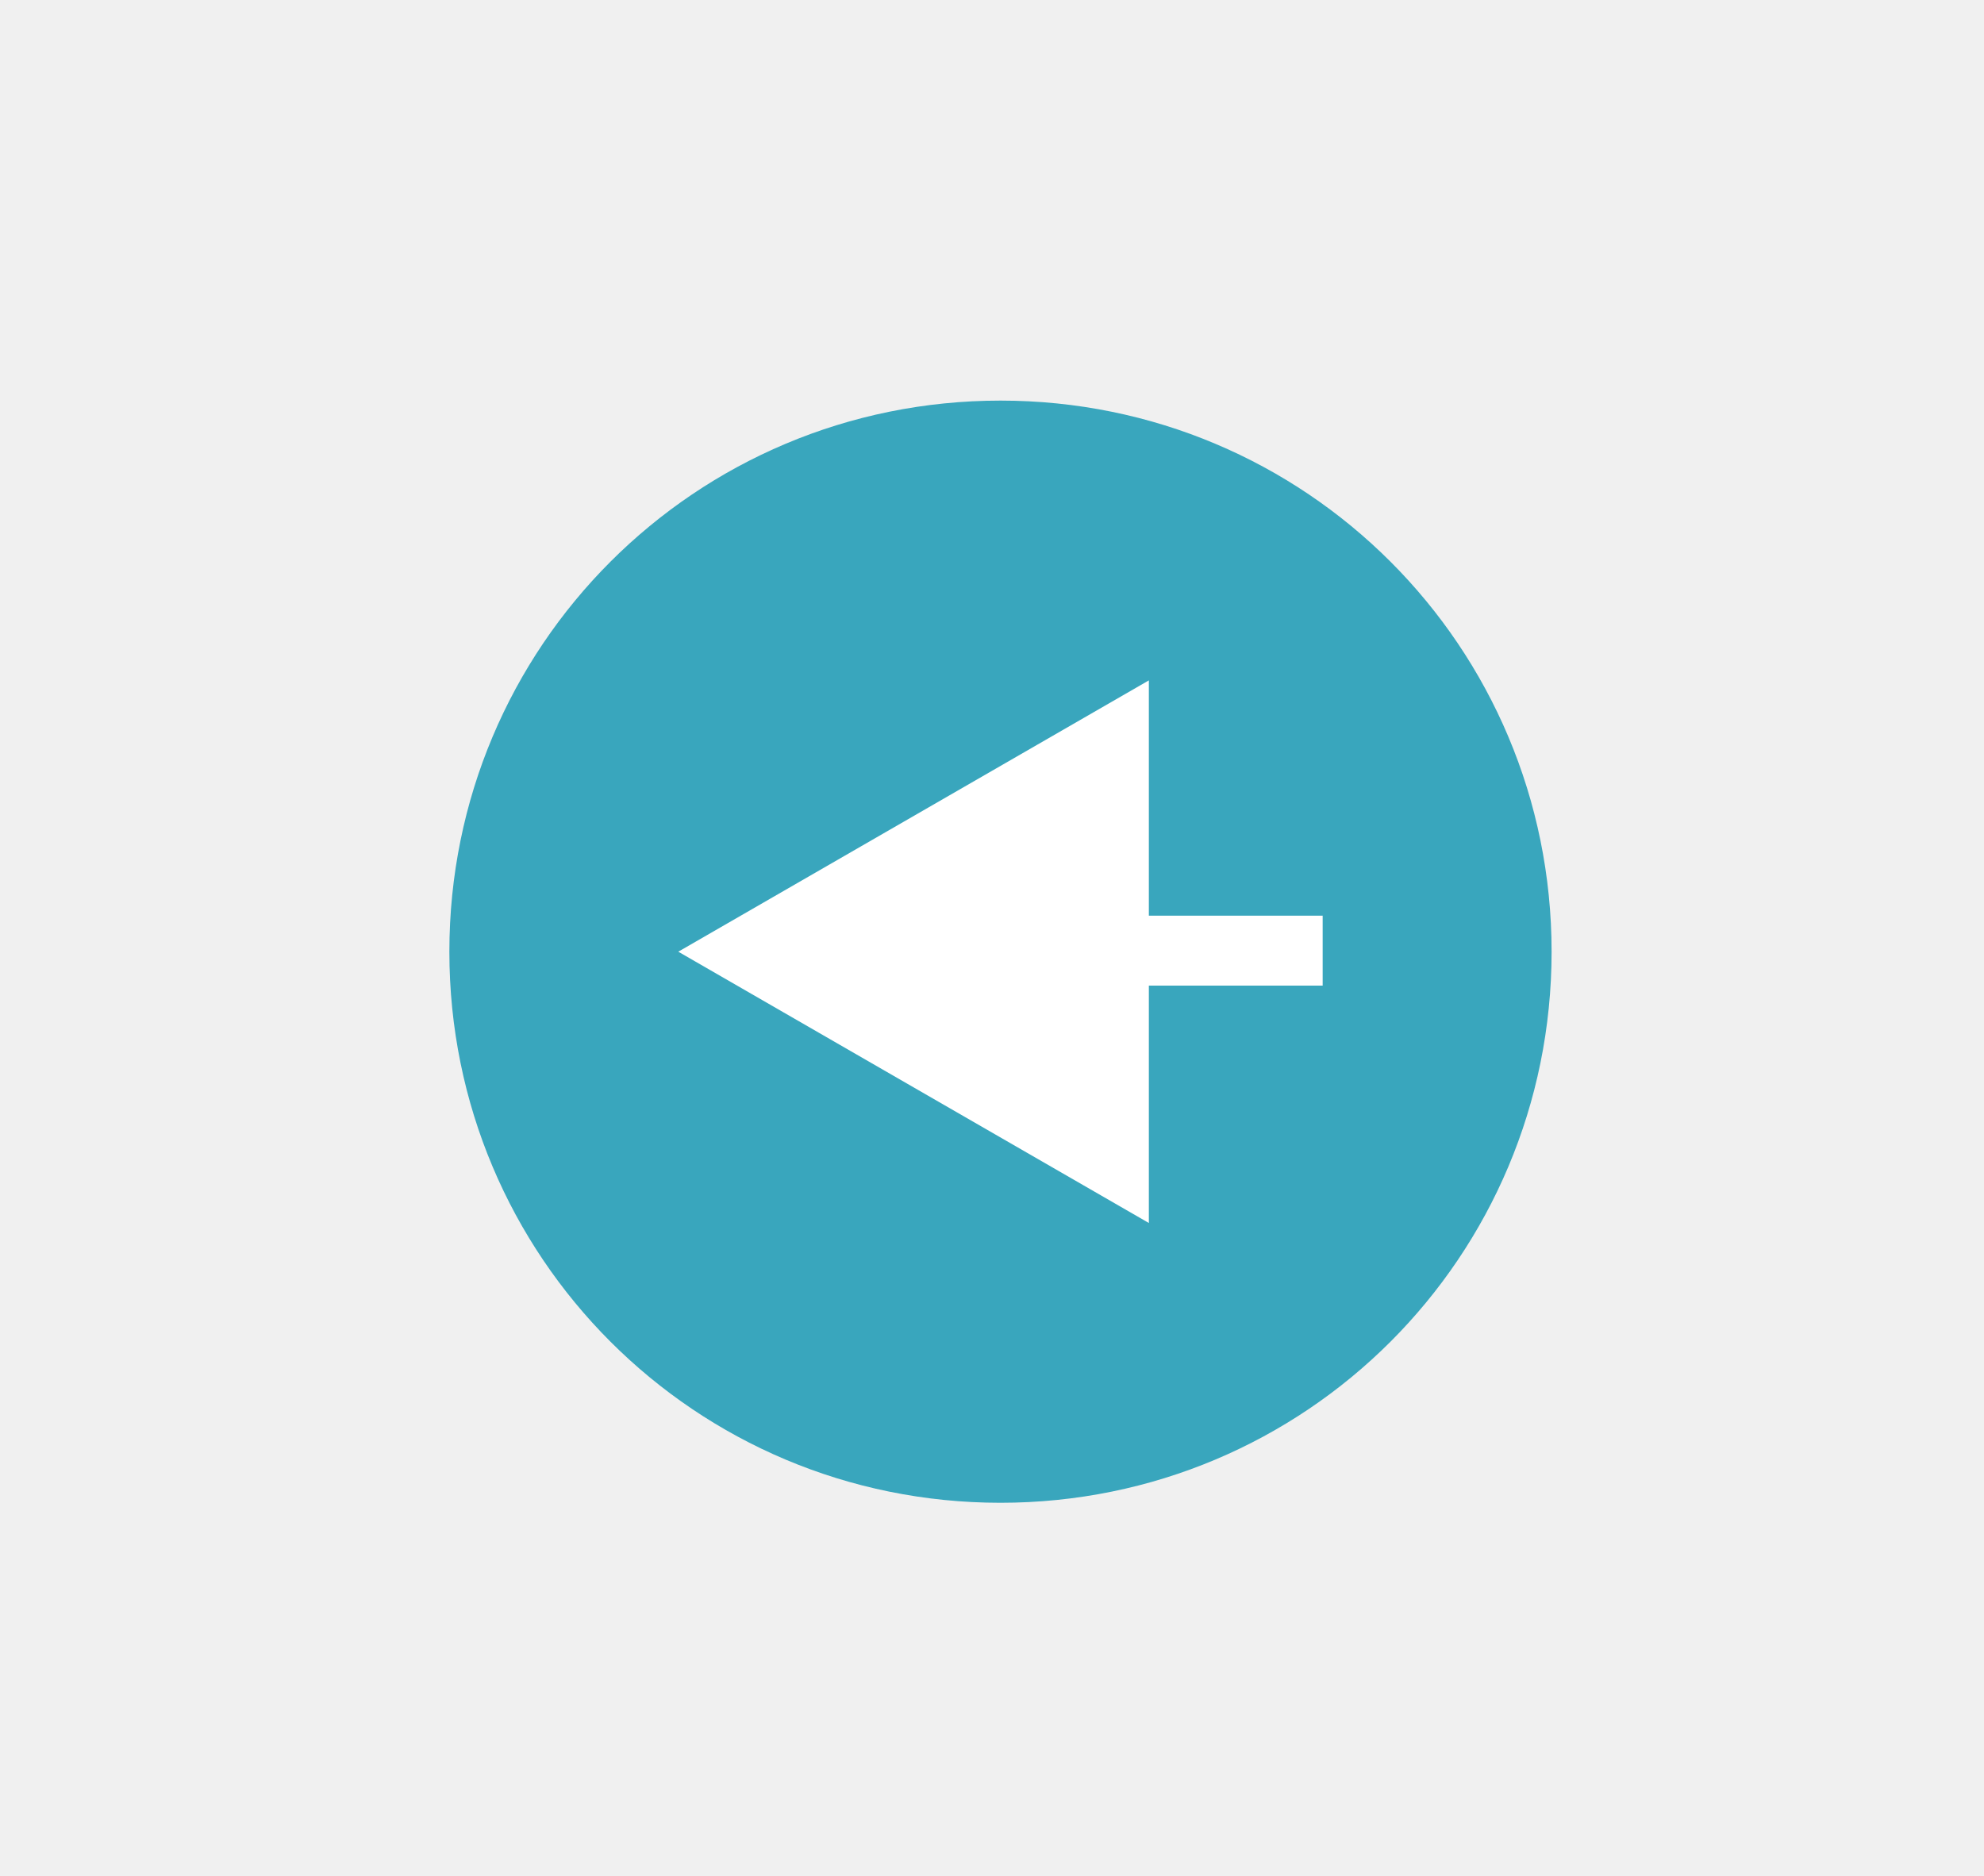
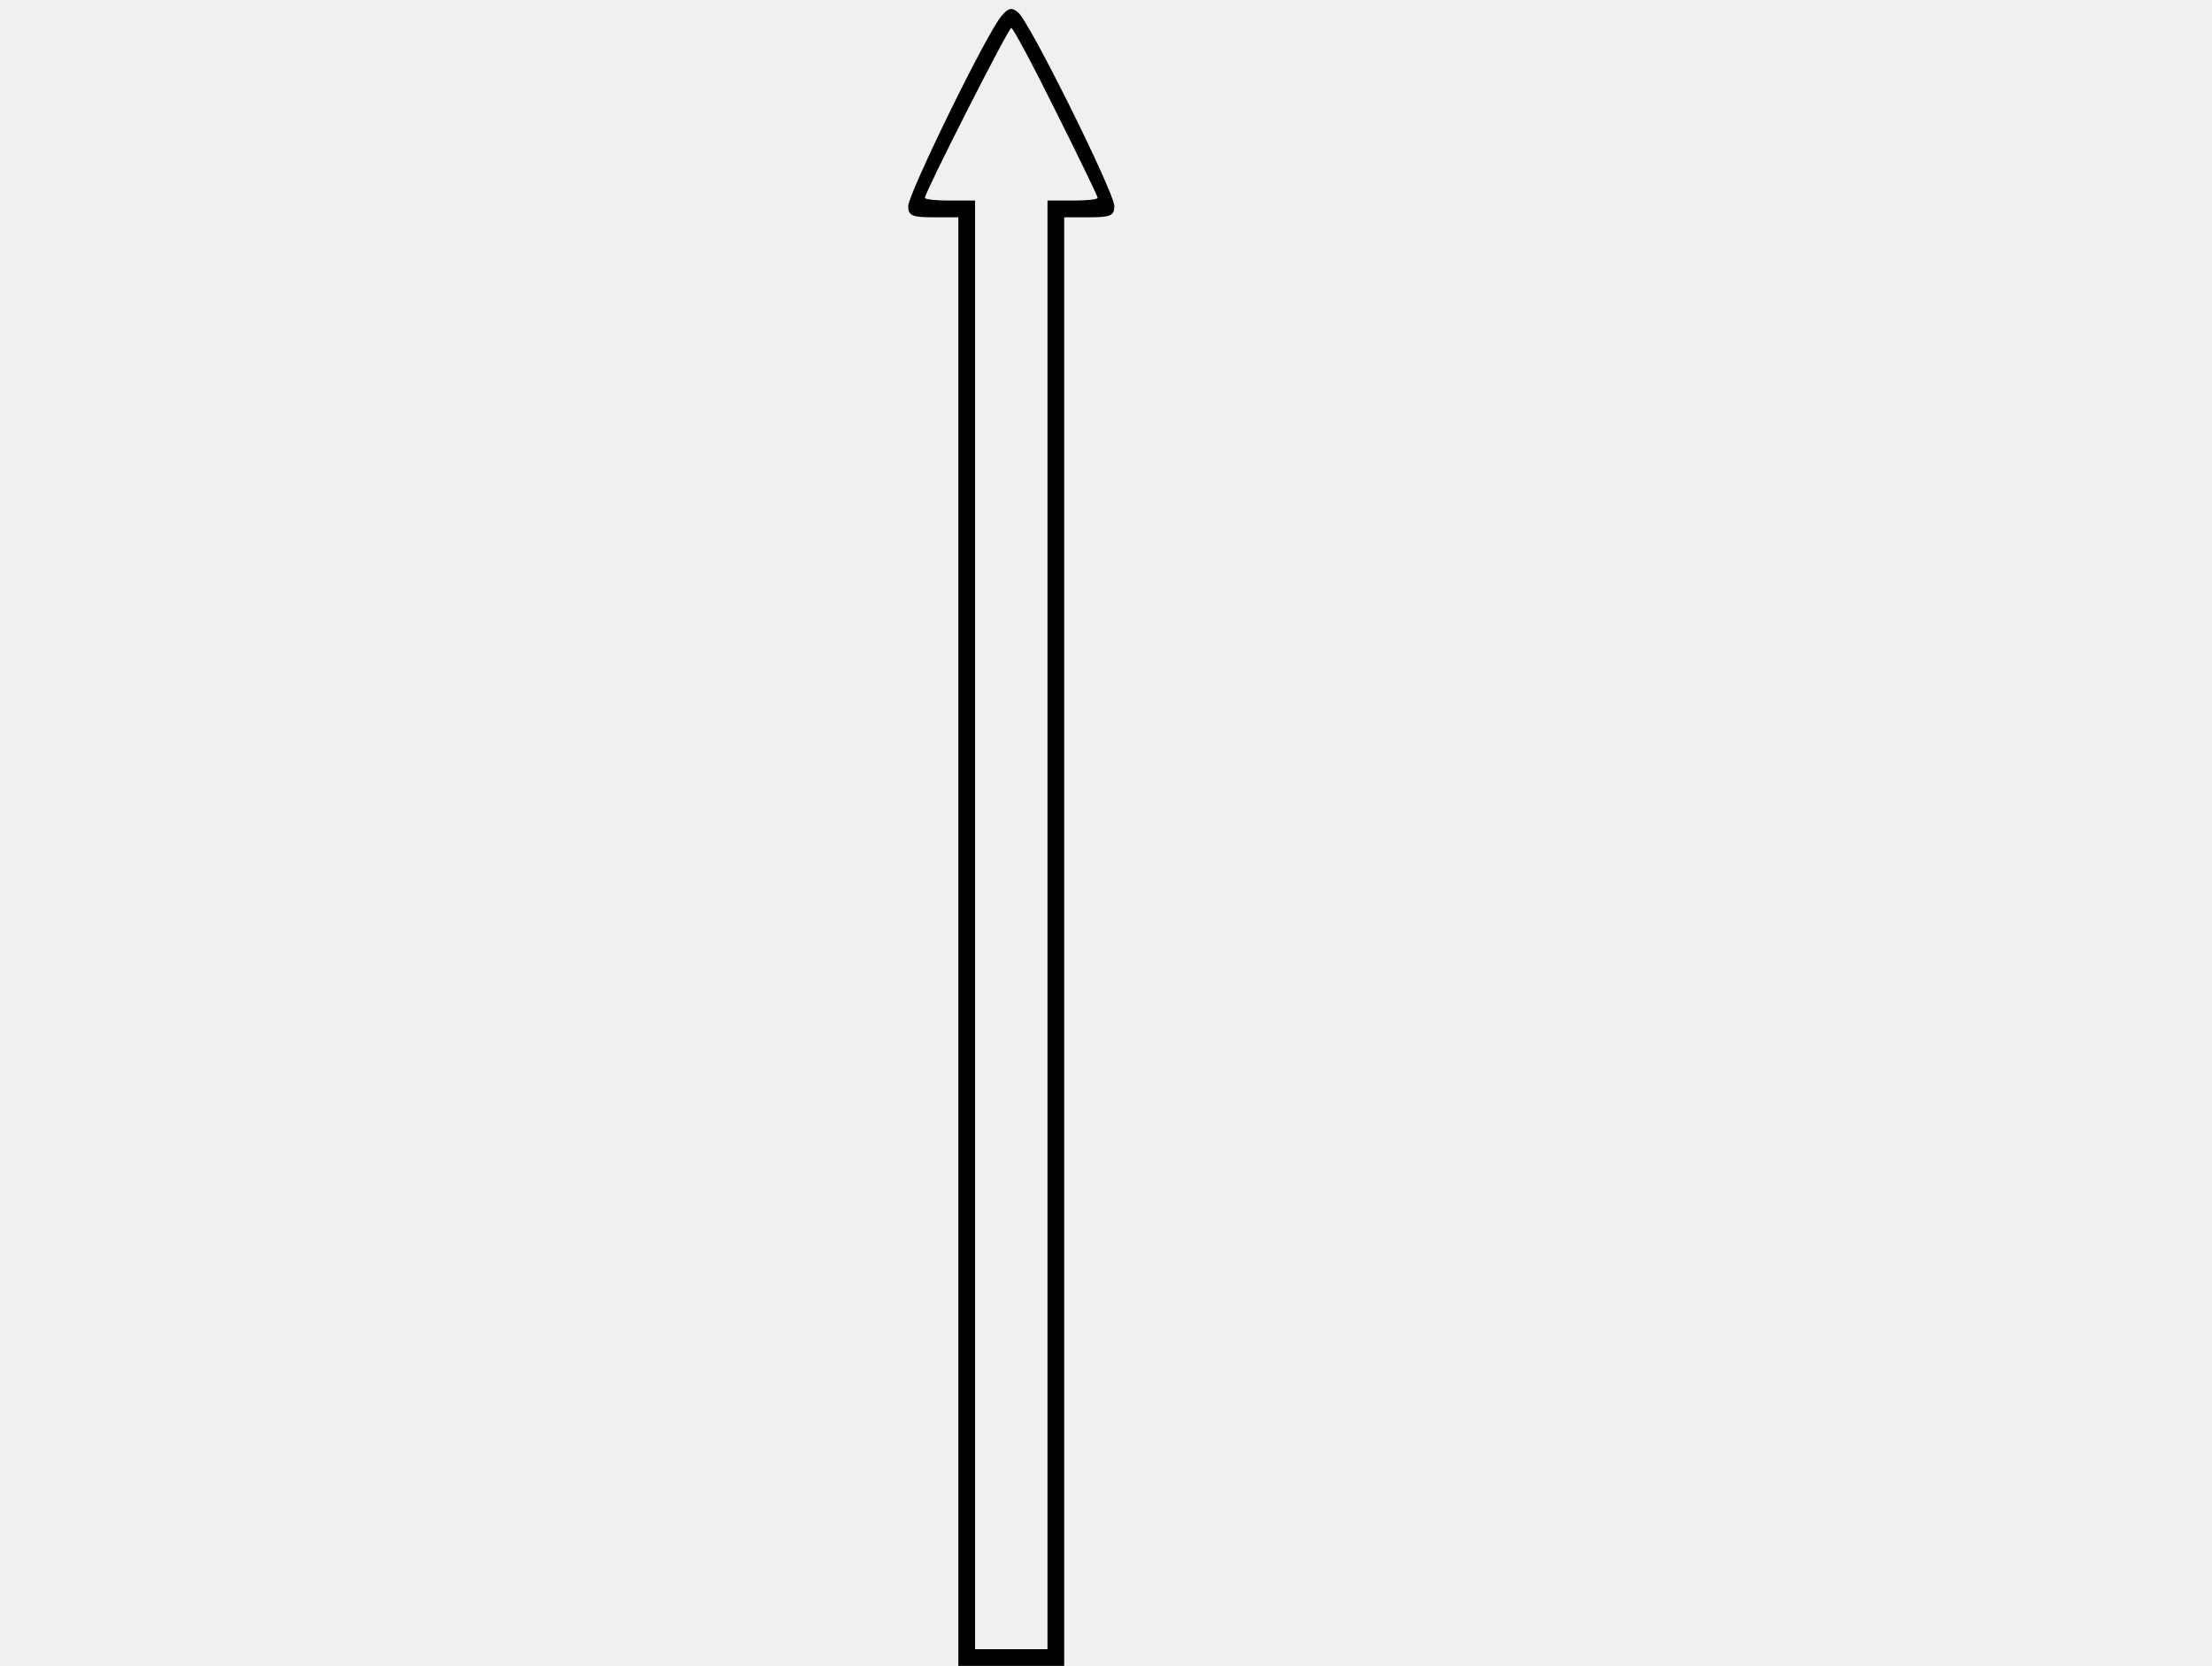
- <svg xmlns="http://www.w3.org/2000/svg" version="1.1" id="Layer_1" x="0px" y="0px" viewBox="0 0 93.6 88.5" style="enable-background:new 0 0 93.6 88.5;" xml:space="preserve">
-   <style type="text/css">
- 	.st0{fill:#39A6BD;}
- 	.st1{fill:#FFFFFF;}
- </style>
-   <path class="st0" d="M47.2,18.9c-14.4,0-26,11.6-26,26s11.6,26,26,26s26-11.6,26-26c0,0,0,0,0,0C73.2,30.5,61.6,18.9,47.2,18.9" />
-   <polygon class="st1" points="54.2,46.5 62.4,46.5 62.4,43.2 54.2,43.2 54.2,32.1 32,44.9 54.2,57.7 " />
+ <svg xmlns="http://www.w3.org/2000/svg" version="1.0" width="397pt" height="299pt" viewBox="0 0 397 299" preserveAspectRatio="xMidYMid meet">
+   <g transform="translate(0,299) scale(0.1,-0.1)" fill="#000000" stroke="none">
+     <path d="M1798 2962 c-25 -27 -168 -320 -168 -342 0 -17 7 -20 45 -20 l45 0 0 -1300 0 -1300 95 0 95 0 0 1300 0 1300 45 0 c38 0 45 3 45 20 0 24 -152 331 -173 348 -11 9 -17 8 -29 -6z m97 -172 c41 -82 75 -152 75 -155 0 -3 -20 -5 -45 -5 l-45 0 0 -1300 0 -1300 -65 0 -65 0 0 1300 0 1300 -45 0 c-25 0 -45 2 -45 5 0 10 150 305 155 305 3 0 39 -67 80 -150z" />
+   </g>
</svg>
